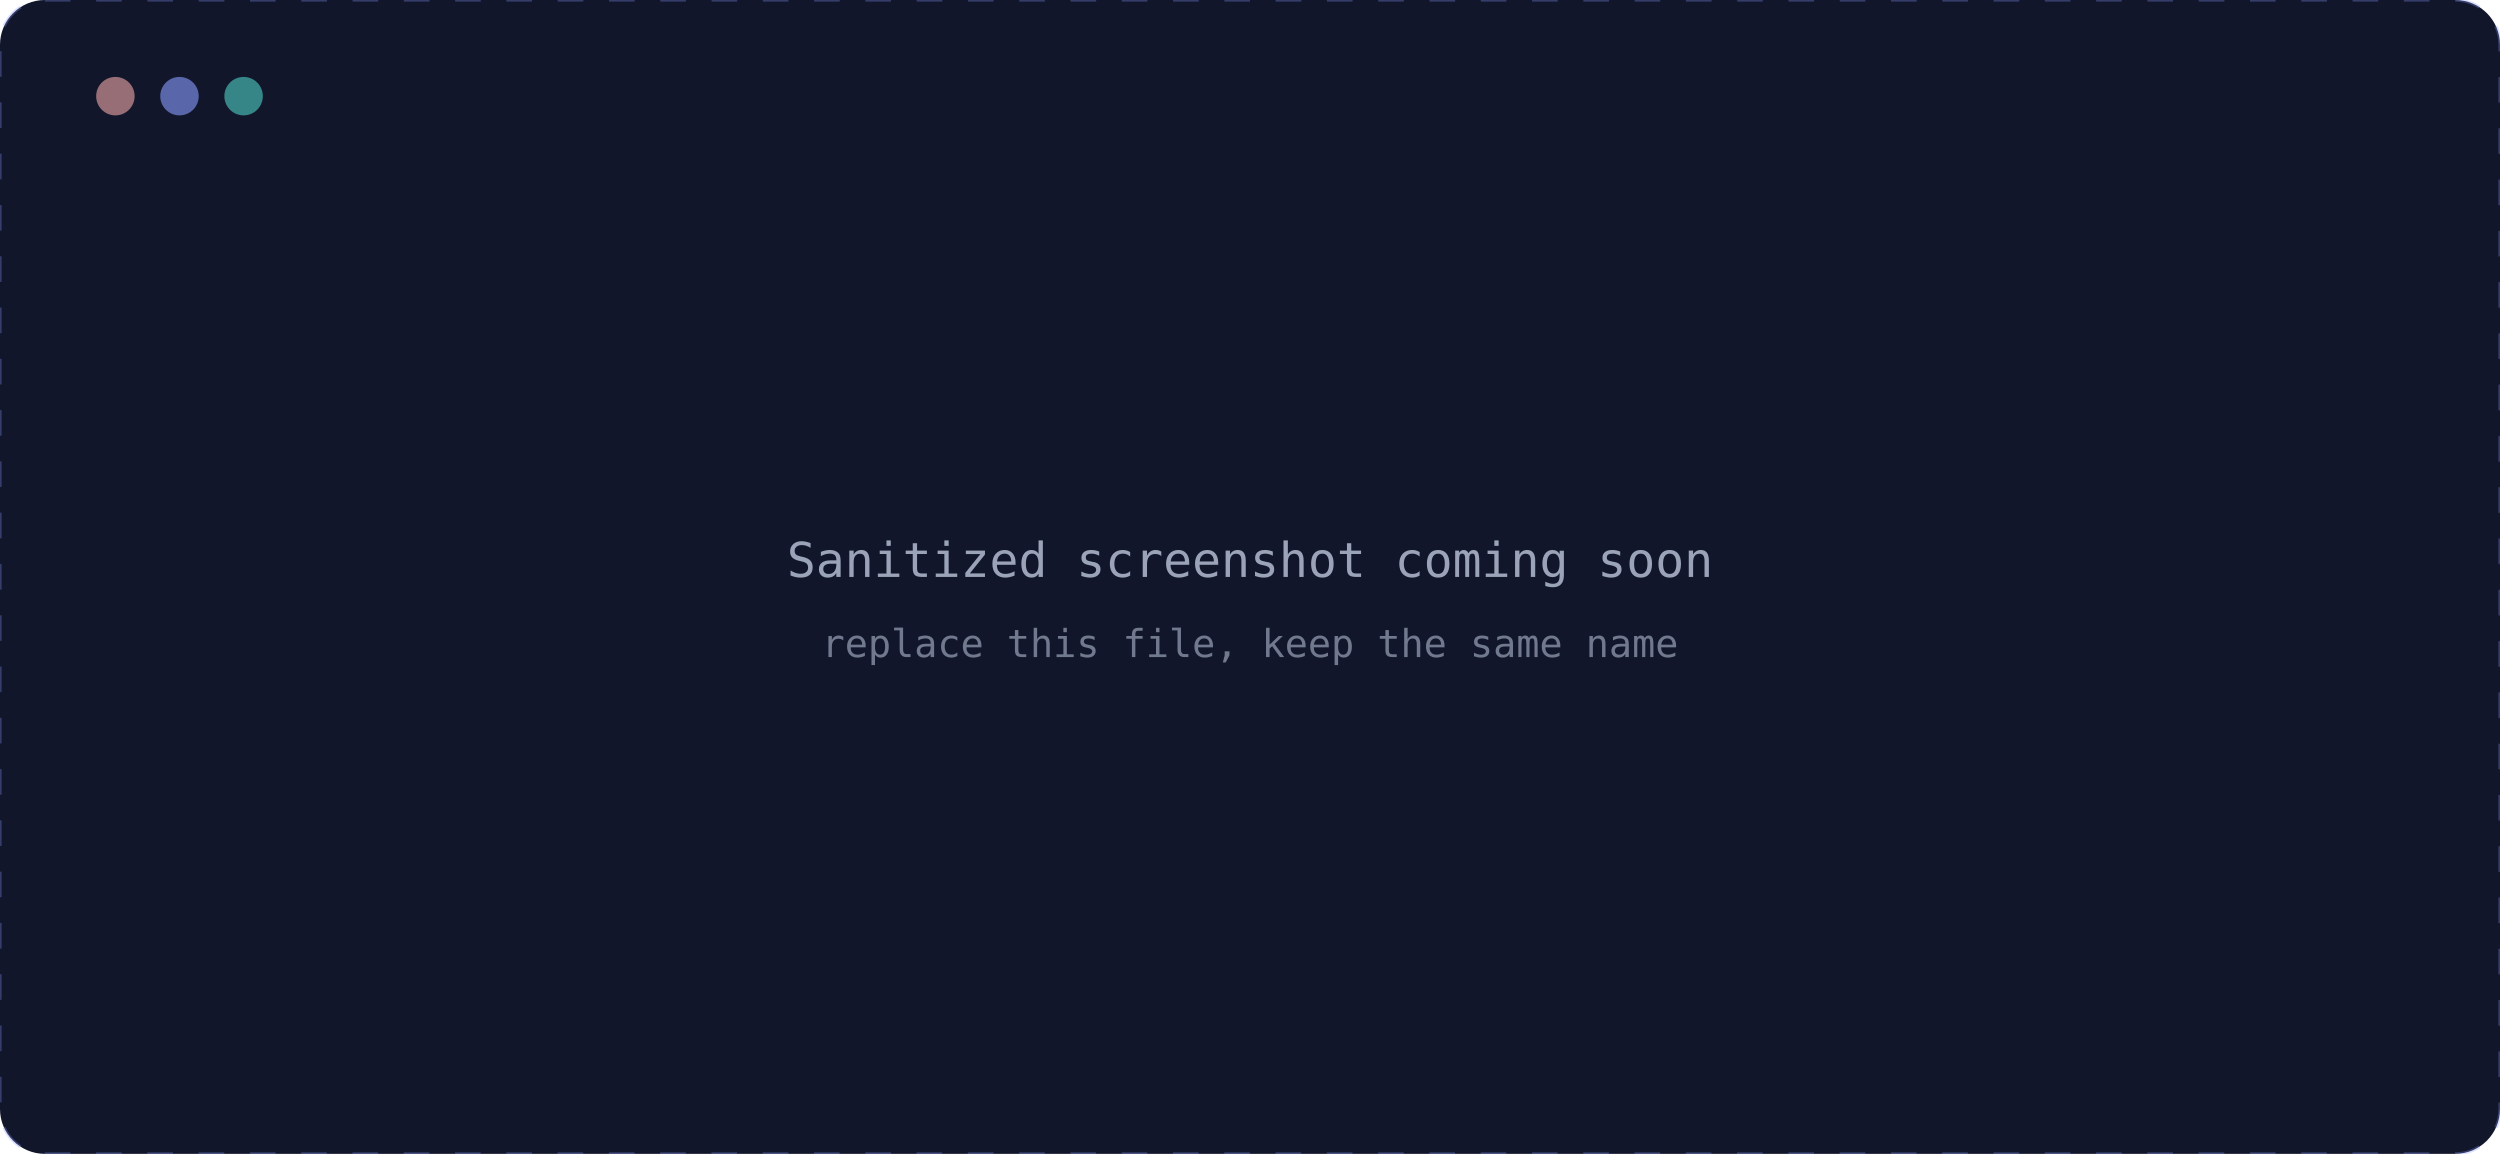
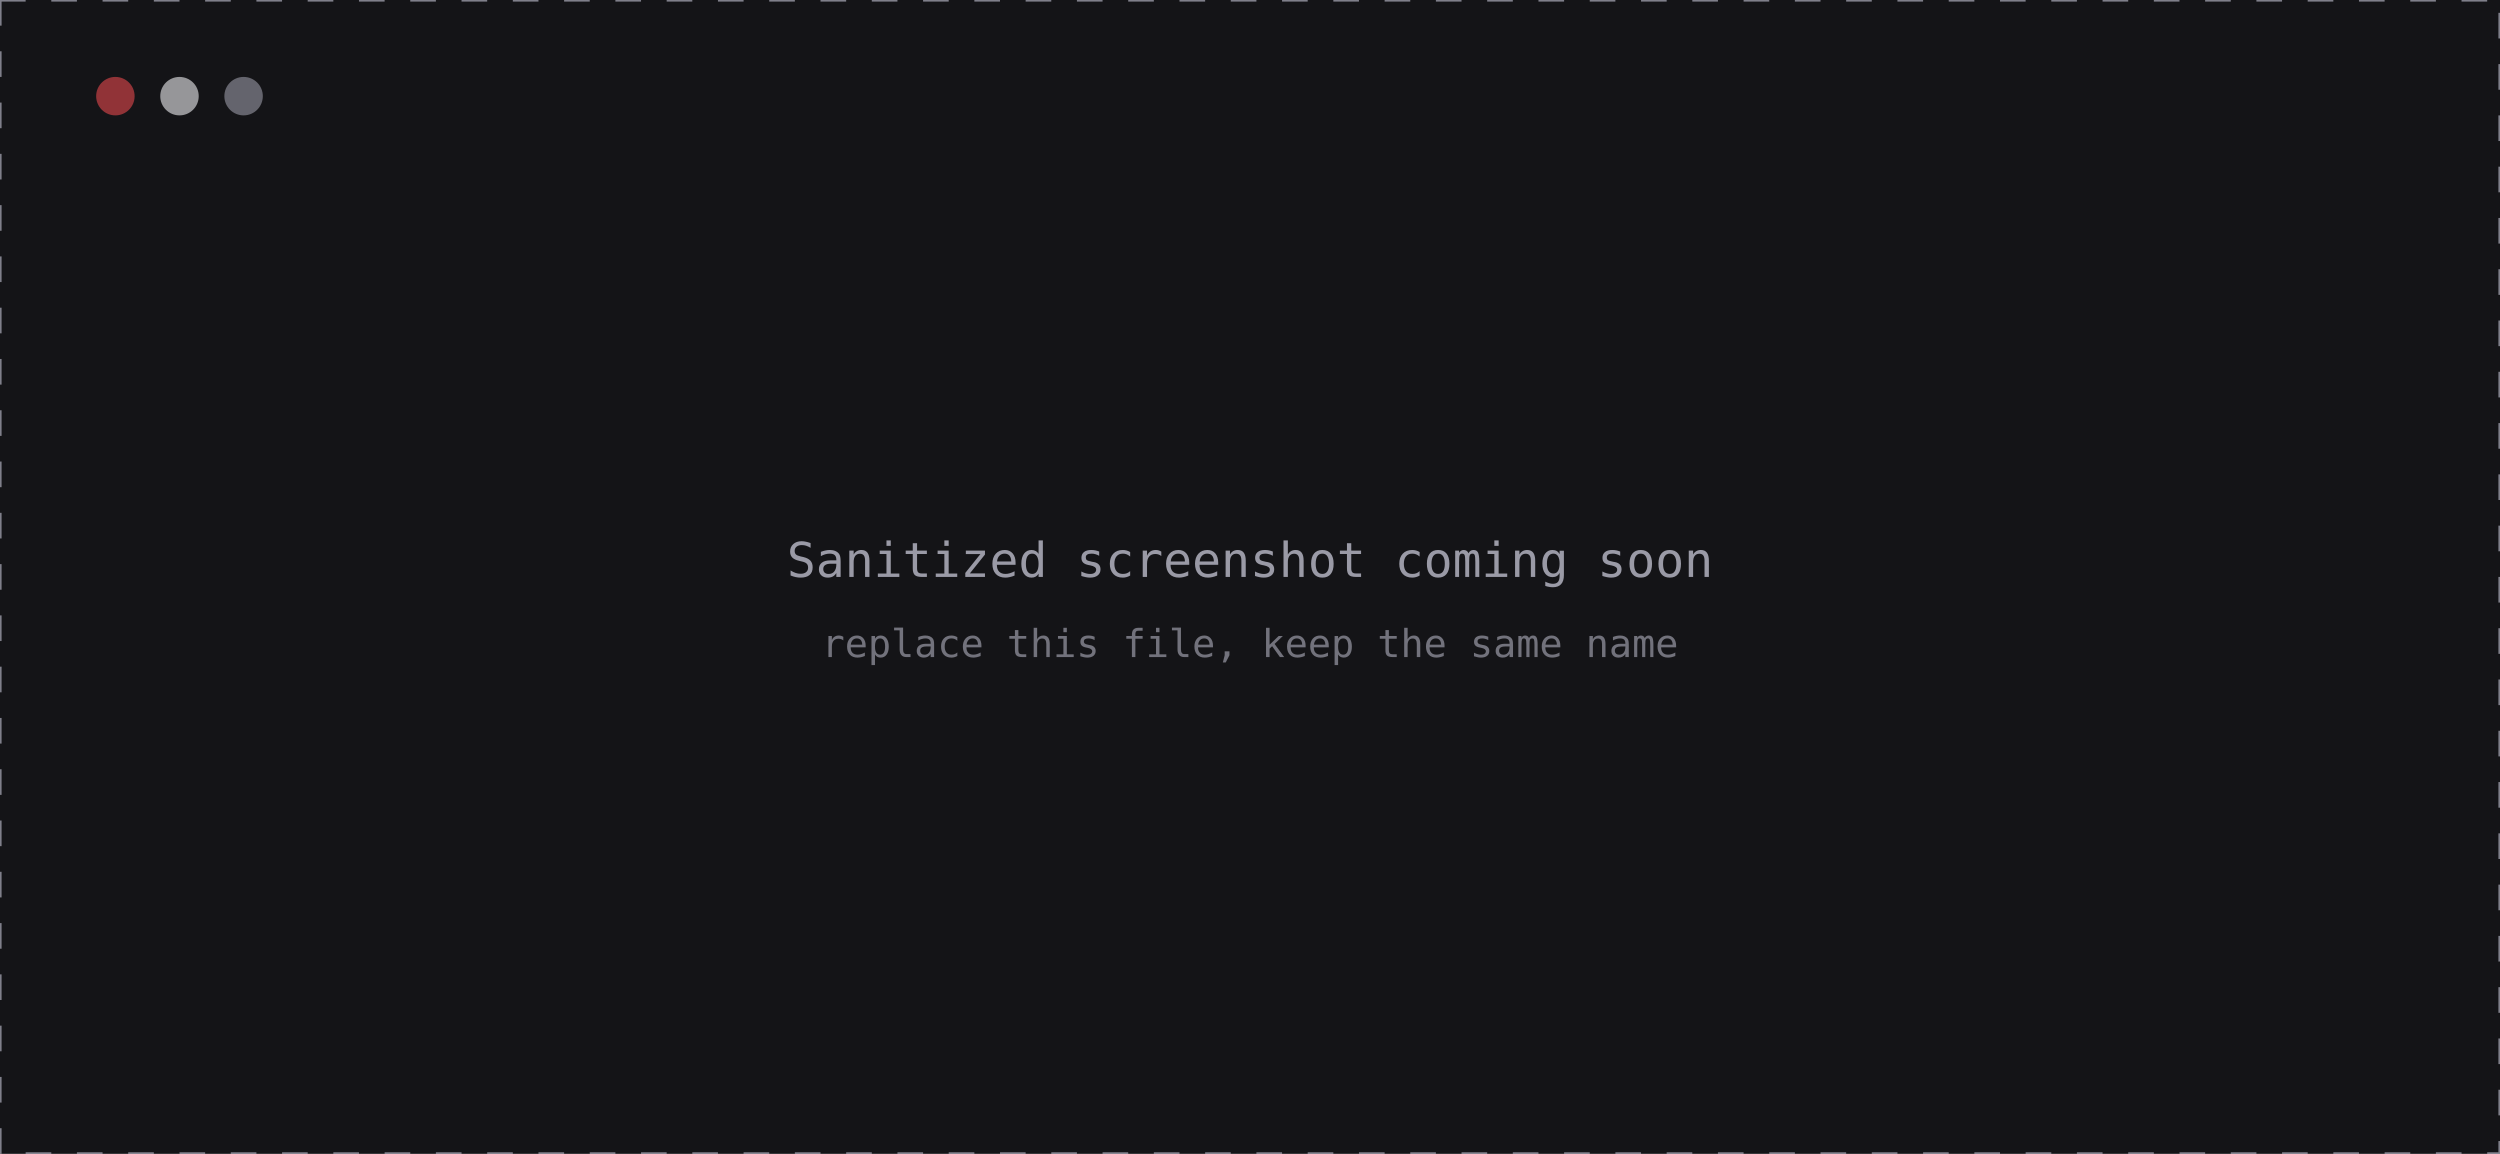
- <svg xmlns="http://www.w3.org/2000/svg" viewBox="0 0 780 360" font-family="JetBrains Mono, monospace">
-   <rect width="780" height="360" rx="14" fill="#11162B" stroke="#8B9BFF" stroke-opacity=".3" stroke-dasharray="8 8" />
-   <circle cx="36" cy="30" r="6" fill="#F0A8A8" opacity=".6" />
-   <circle cx="56" cy="30" r="6" fill="#8B9BFF" opacity=".6" />
-   <circle cx="76" cy="30" r="6" fill="#4FD1C5" opacity=".6" />
-   <text x="390" y="180" fill="#9AA3B8" text-anchor="middle" font-size="15">Sanitized screenshot coming soon</text>
-   <text x="390" y="205" fill="#9AA3B8" text-anchor="middle" font-size="12" opacity=".7">replace this file, keep the same name</text>
+ <svg xmlns="http://www.w3.org/2000/svg" viewBox="0 0 780 360" font-family="IBM Plex Mono, monospace">
+   <rect width="780" height="360" rx="0" fill="#141417" stroke="#9A9AA6" stroke-opacity="0.80" stroke-dasharray="8 8" />
+   <circle cx="36" cy="30" r="6" fill="#E5484D" opacity=".6" />
+   <circle cx="56" cy="30" r="6" fill="#EDEDF0" opacity=".6" />
+   <circle cx="76" cy="30" r="6" fill="#9A9AA6" opacity=".6" />
+   <text x="390" y="180" fill="#9A9AA6" text-anchor="middle" font-size="15">Sanitized screenshot coming soon</text>
+   <text x="390" y="205" fill="#9A9AA6" text-anchor="middle" font-size="12" opacity=".7">replace this file, keep the same name</text>
</svg>
